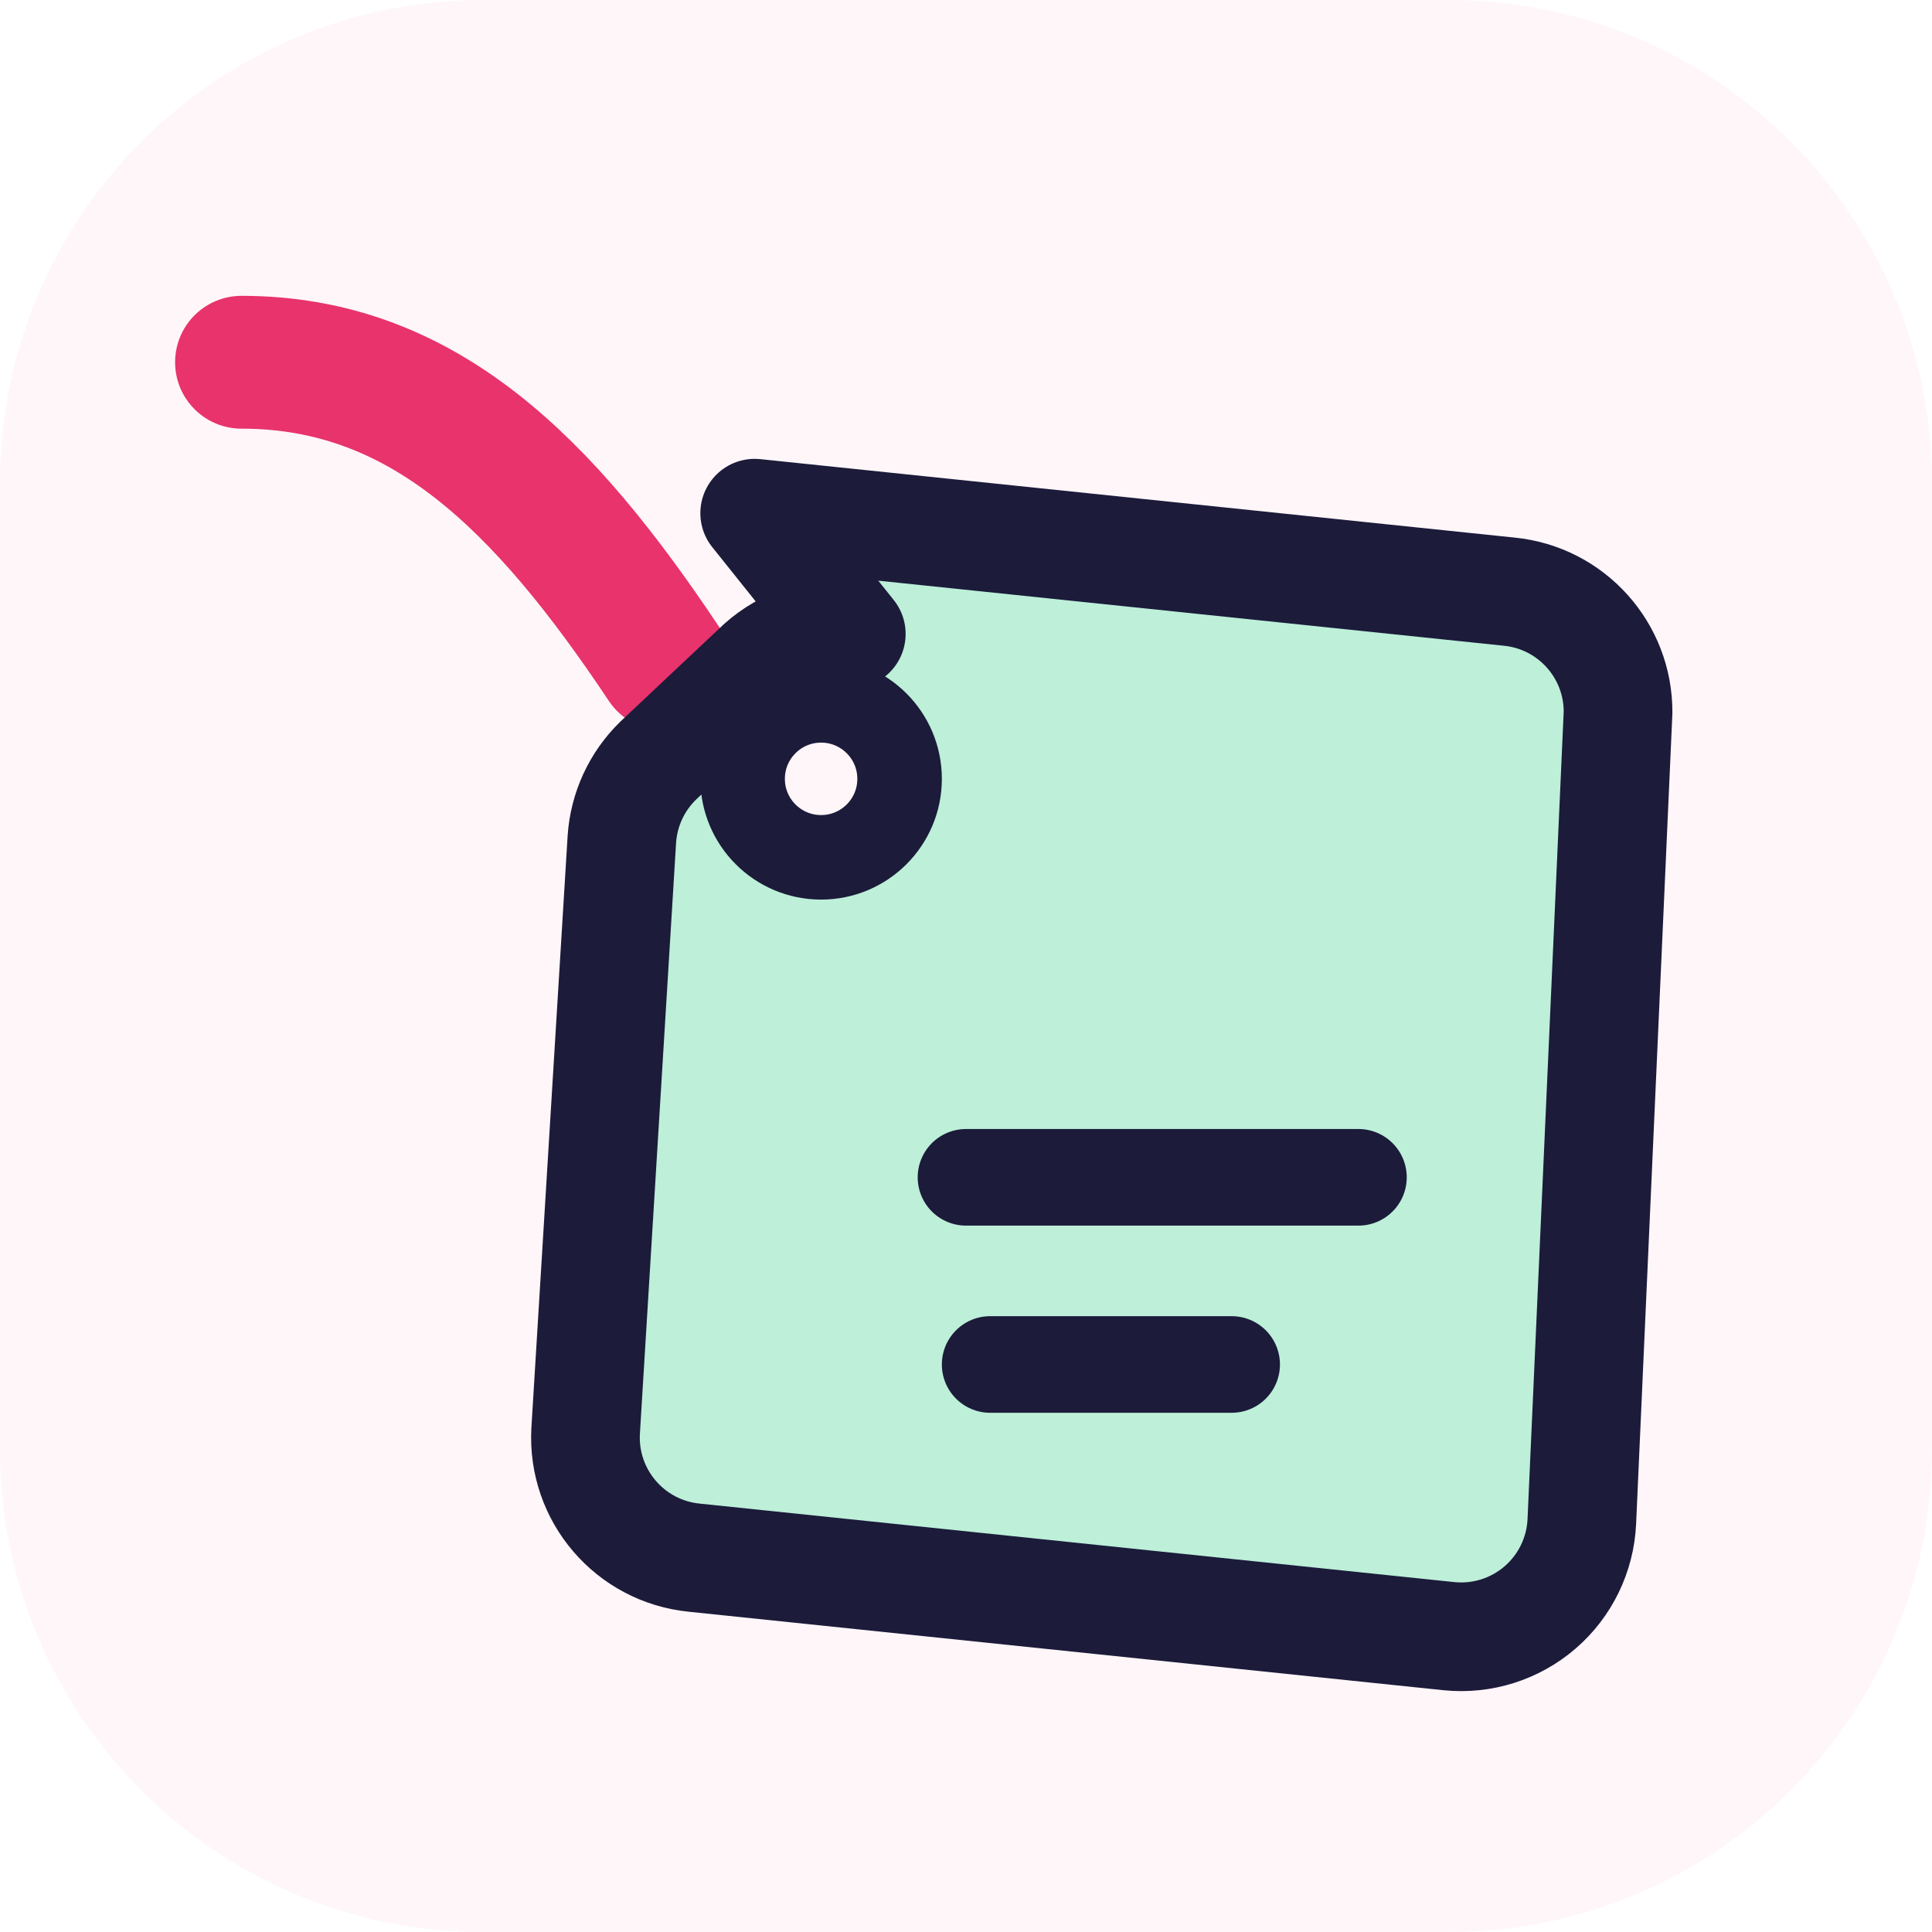
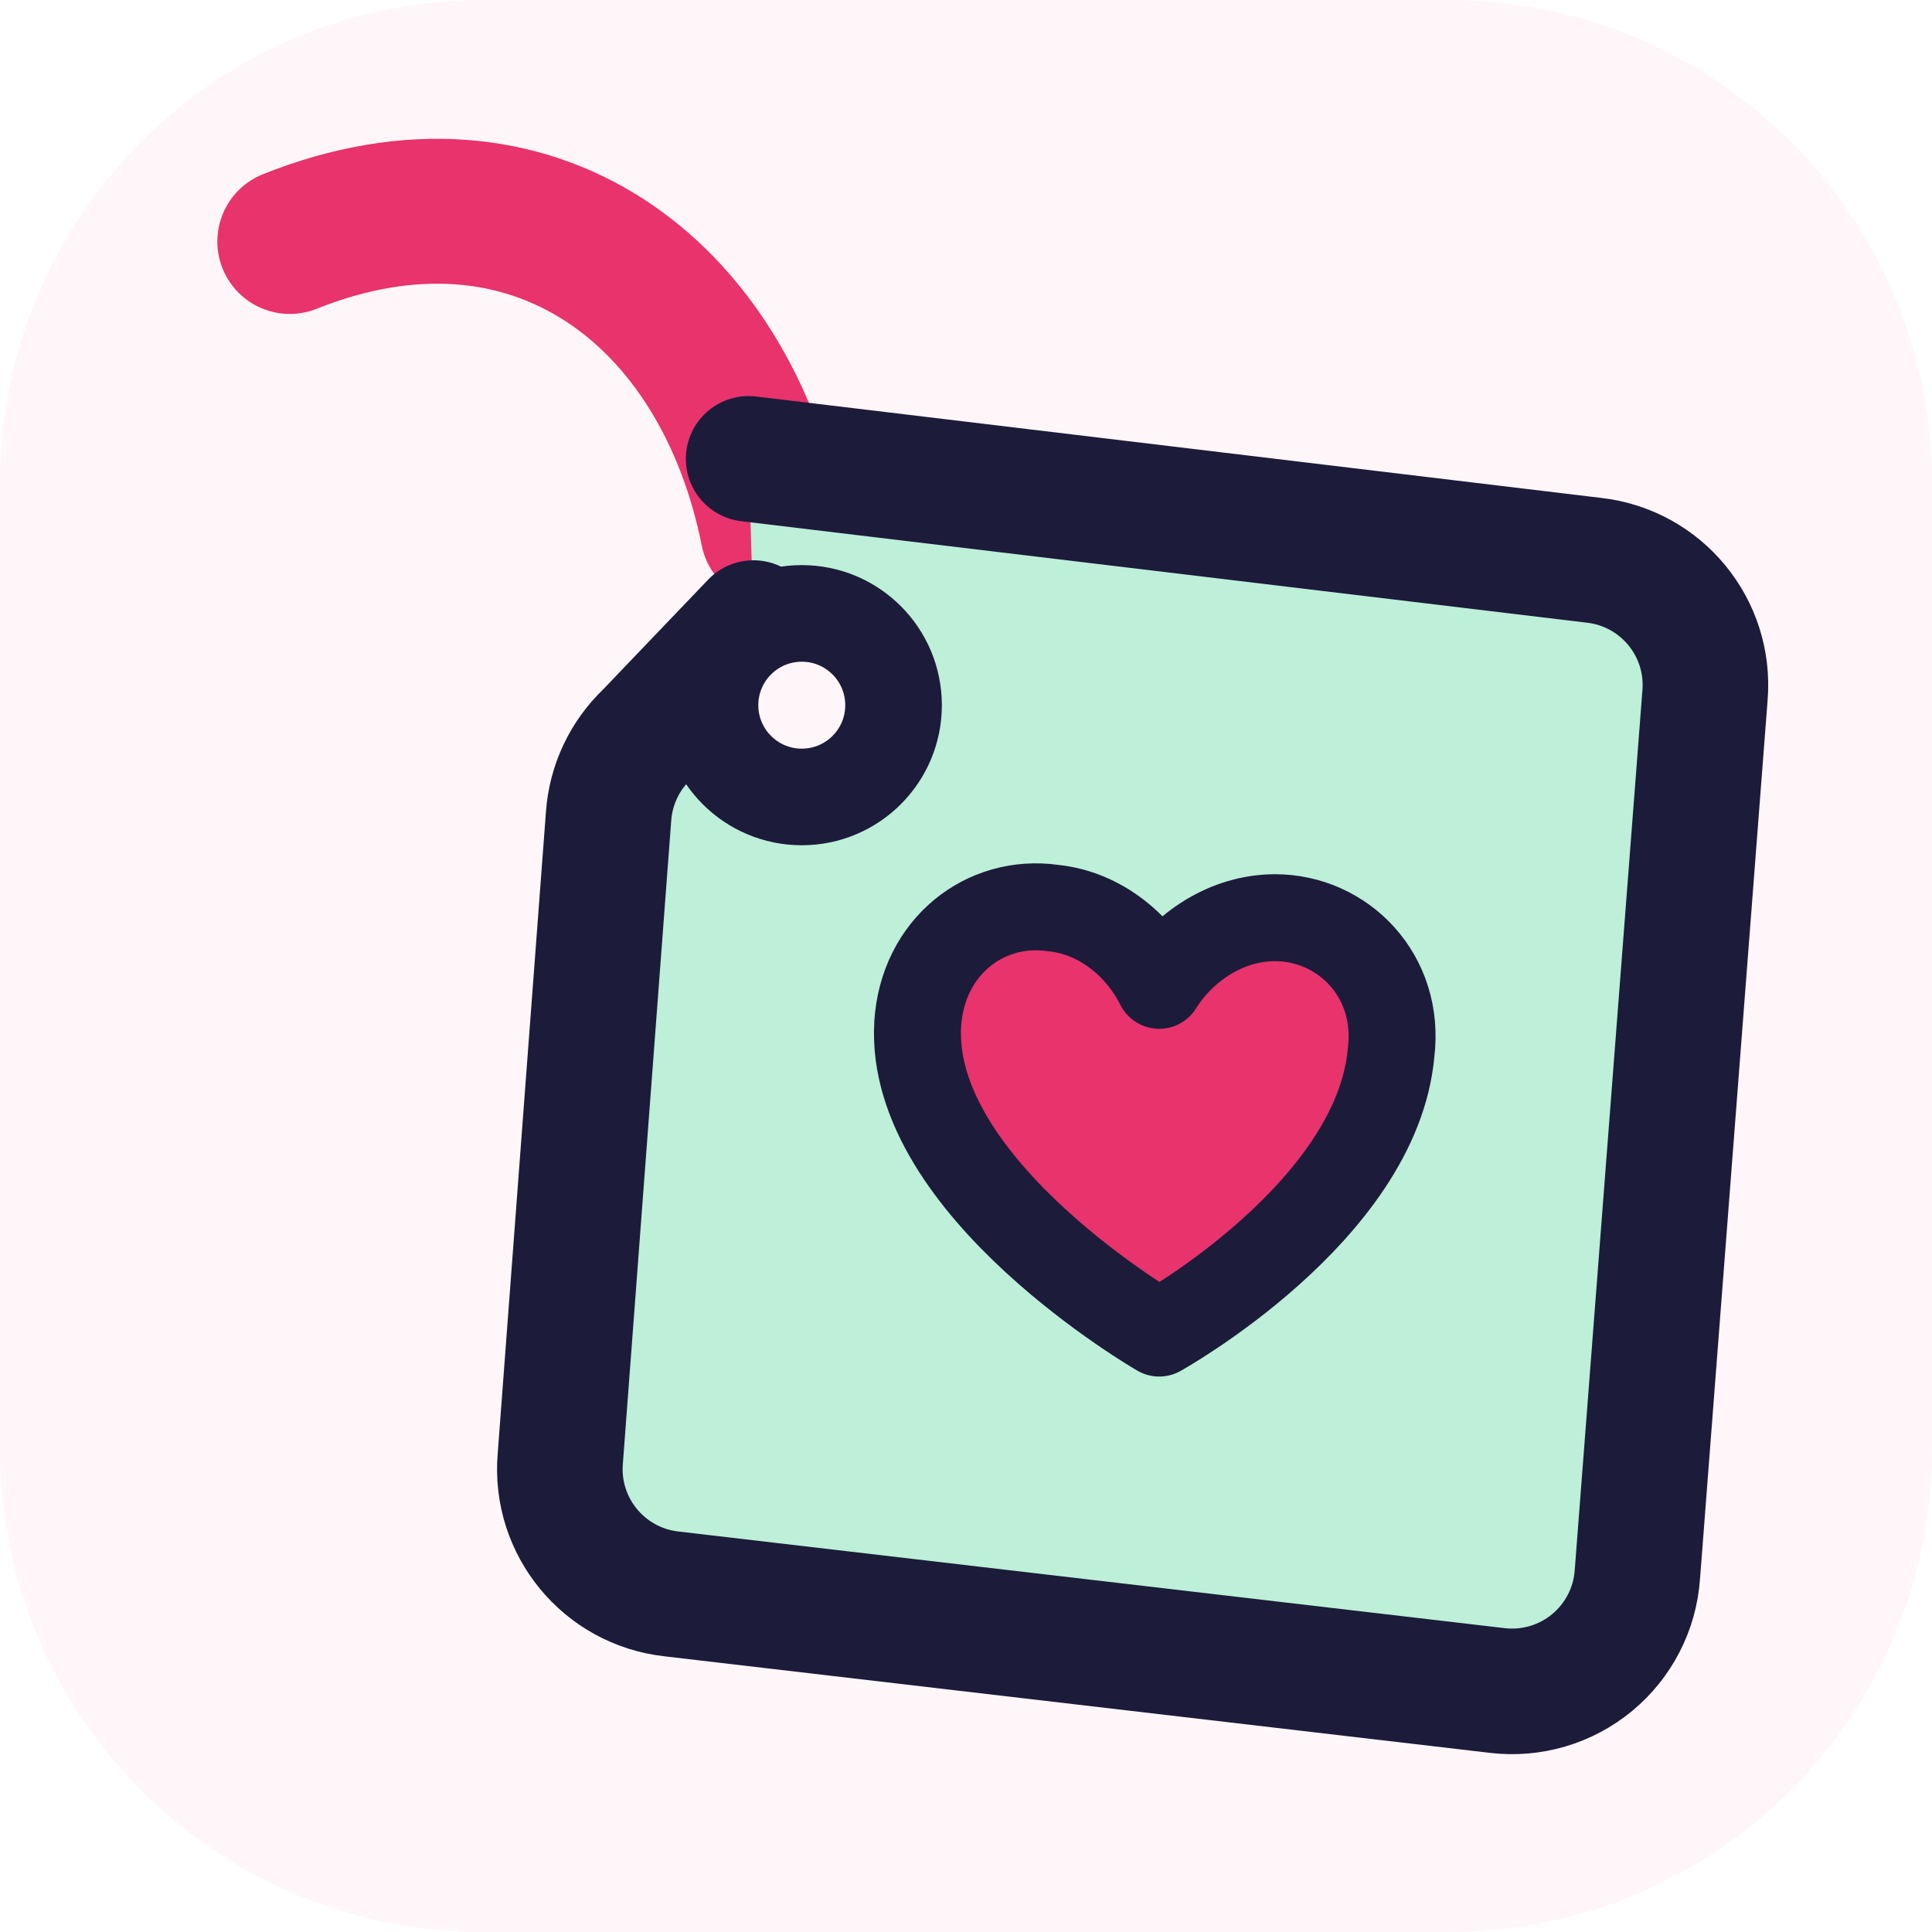
- <svg xmlns="http://www.w3.org/2000/svg" viewBox="0 0 32 32">
-   <rect width="32" height="32" rx="8" fill="#fff6f9" />
-   <path d="M4 6c3 0 5 2 7 5" fill="none" stroke="#e8336d" stroke-width="2.2" stroke-linecap="round" />
-   <path d="M12.5 8.5 25 9.8a2 2 0 0 1 1.8 2l-.6 13.4a2 2 0 0 1-2.2 1.9l-12.5-1.3a2 2 0 0 1-1.8-2.1l.6-9.8a2 2 0 0 1 .6-1.3l1.7-1.6a2 2 0 0 1 1.5-.5Z" fill="#bdefd9" stroke="#1c1b3a" stroke-width="1.8" stroke-linejoin="round" />
-   <circle cx="13.6" cy="12.9" r="1.3" fill="#fff6f9" stroke="#1c1b3a" stroke-width="1.4" />
-   <path d="M16 19.5h6.5M16.4 22.6h4" stroke="#1c1b3a" stroke-width="1.6" stroke-linecap="round" />
+ <svg xmlns="http://www.w3.org/2000/svg" viewBox="0 0 40 40">
+   <rect width="40" height="40" rx="10" fill="#fff6f9" />
+   <path d="M6 5c5-2 9 1 10 6" fill="none" stroke="#e8336d" stroke-width="3" stroke-linecap="round" />
+   <path d="M15.5 9.5 33 11.6a2.6 2.6 0 0 1 2.3 2.8l-1.4 18.2a2.6 2.6 0 0 1-2.9 2.4L13.9 33a2.6 2.6 0 0 1-2.3-2.8l1-13.3a2.6 2.6 0 0 1 .8-1.7l2.2-2.3" fill="#bdefd9" stroke="#1c1b3a" stroke-width="2.6" stroke-linejoin="round" stroke-linecap="round" />
+   <circle cx="16.6" cy="14.6" r="1.9" fill="#fff6f9" stroke="#1c1b3a" stroke-width="2" />
+   <path d="M24 27.6s-5.2-3-5-6.4c.1-1.6 1.4-2.6 2.8-2.4 1 .1 1.8.8 2.2 1.6.5-.8 1.4-1.4 2.4-1.4 1.4 0 2.6 1.2 2.4 2.8-.3 3.3-4.8 5.8-4.8 5.8Z" fill="#e8336d" stroke="#1c1b3a" stroke-width="1.8" stroke-linejoin="round" />
</svg>
